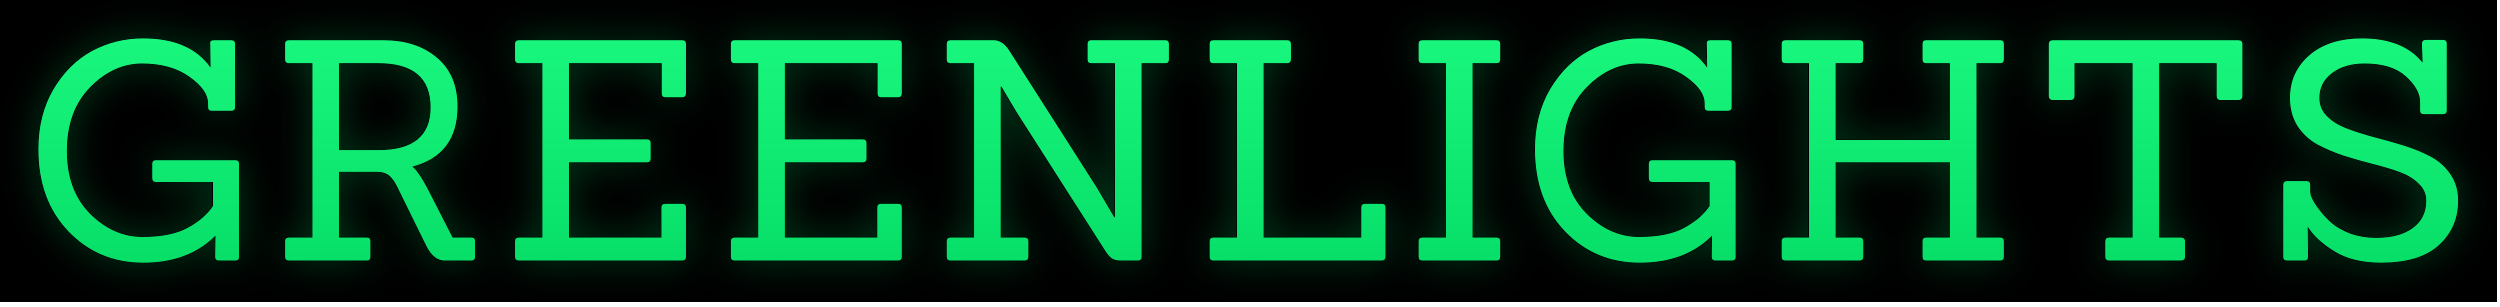
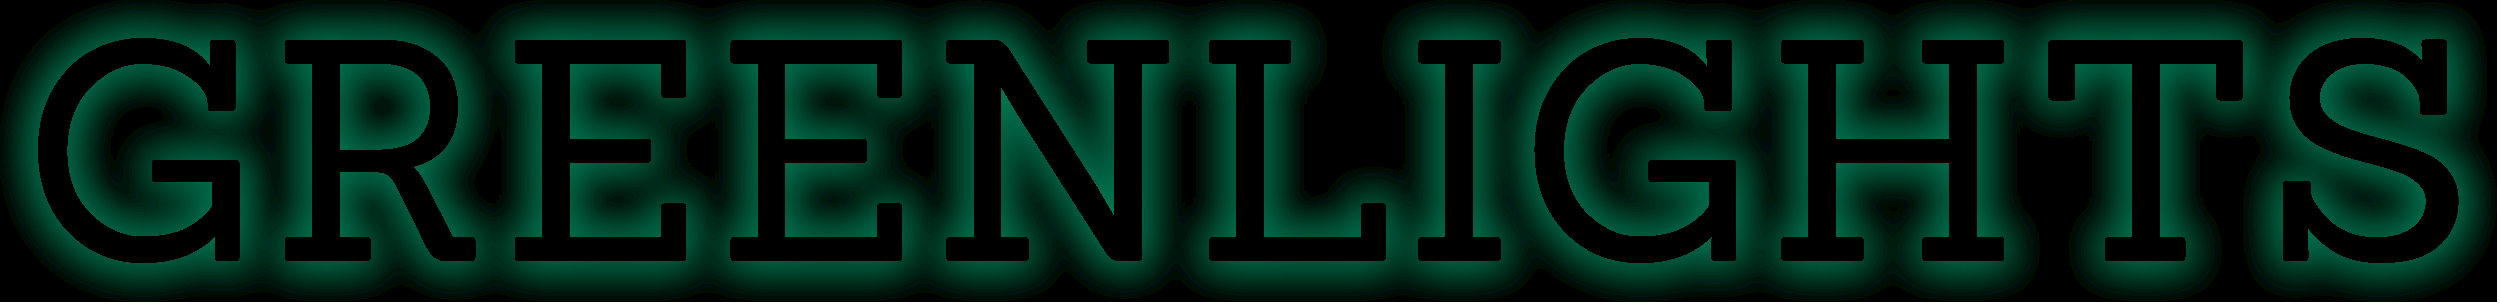
<svg xmlns="http://www.w3.org/2000/svg" width="391" height="48" viewBox="0 0 391 48" fill="none">
  <g filter="url(#filter0_d_2061_14)">
    <path d="M36.816 40.752H34.272C33.856 40.752 33.648 40.56 33.648 40.176L33.696 36.864C30.88 39.68 27.12 41.088 22.416 41.088C17.744 41.088 13.84 39.456 10.704 36.192C7.568 32.928 6 28.64 6 23.328C6 19.776 6.784 16.656 8.352 13.968C9.952 11.28 11.968 9.28 14.4 7.968C16.864 6.656 19.52 6 22.368 6C27.264 6 30.784 7.52 32.928 10.56L32.88 6.864C32.816 6.48 33.008 6.288 33.456 6.288H36.144C36.56 6.288 36.768 6.48 36.768 6.864V16.752C36.768 17.136 36.56 17.328 36.144 17.328H33.12C32.736 17.328 32.544 17.136 32.544 16.752V16.176C32.544 14.768 31.568 13.376 29.616 12C27.696 10.624 25.232 9.936 22.224 9.936C19.216 9.936 16.496 11.184 14.064 13.68C11.664 16.144 10.464 19.456 10.464 23.616C10.464 27.744 11.68 31.024 14.112 33.456C16.544 35.856 19.264 37.056 22.272 37.056C25.28 37.056 27.648 36.576 29.376 35.616C31.136 34.656 32.448 33.52 33.312 32.208V28.464H24.384C24 28.464 23.808 28.256 23.808 27.84V25.632C23.808 25.248 24 25.056 24.384 25.056H36.816C37.2 25.056 37.392 25.248 37.392 25.632V40.176C37.392 40.56 37.2 40.752 36.816 40.752ZM73.724 40.752H69.547C68.395 40.752 67.436 39.984 66.668 38.448L62.156 29.28C61.772 28.48 61.355 27.888 60.907 27.504C60.492 27.12 59.9 26.912 59.132 26.88H53.035V37.152H57.355C57.739 37.152 57.931 37.344 57.931 37.728V40.176C57.931 40.56 57.739 40.752 57.355 40.752H45.212C44.795 40.752 44.587 40.56 44.587 40.176V37.728C44.587 37.344 44.795 37.152 45.212 37.152H48.859V9.888H45.212C44.795 9.888 44.587 9.696 44.587 9.312V6.864C44.587 6.48 44.795 6.288 45.212 6.288H59.995C63.419 6.288 66.204 7.2 68.347 9.024C70.492 10.816 71.564 13.36 71.564 16.656C71.564 21.68 69.212 24.816 64.507 26.064C65.115 26.544 65.868 27.616 66.763 29.28L70.796 37.152H73.724C74.108 37.152 74.299 37.344 74.299 37.728V40.176C74.299 40.56 74.108 40.752 73.724 40.752ZM53.035 23.472H59.179C64.62 23.472 67.34 21.248 67.34 16.8C67.34 12.192 64.62 9.888 59.179 9.888H53.035V23.472ZM106.662 40.752H81.174C80.758 40.752 80.55 40.56 80.55 40.176V37.728C80.55 37.344 80.758 37.152 81.174 37.152H84.822V9.888H81.174C80.758 9.888 80.55 9.696 80.55 9.312V6.864C80.55 6.48 80.758 6.288 81.174 6.288H106.662C107.078 6.288 107.286 6.48 107.286 6.864V14.592C107.286 15.008 107.078 15.216 106.662 15.216H104.07C103.686 15.216 103.494 15.008 103.494 14.592V9.888H88.998V21.792H101.142C101.558 21.792 101.766 21.984 101.766 22.368V24.816C101.766 25.2 101.558 25.392 101.142 25.392H88.998V37.152H103.446V32.448C103.446 32.064 103.654 31.872 104.07 31.872H106.662C107.078 31.872 107.286 32.064 107.286 32.448V40.176C107.286 40.56 107.078 40.752 106.662 40.752ZM140.421 40.752H114.933C114.517 40.752 114.309 40.56 114.309 40.176V37.728C114.309 37.344 114.517 37.152 114.933 37.152H118.581V9.888H114.933C114.517 9.888 114.309 9.696 114.309 9.312V6.864C114.309 6.48 114.517 6.288 114.933 6.288H140.421C140.837 6.288 141.045 6.48 141.045 6.864V14.592C141.045 15.008 140.837 15.216 140.421 15.216H137.829C137.445 15.216 137.253 15.008 137.253 14.592V9.888H122.757V21.792H134.901C135.317 21.792 135.525 21.984 135.525 22.368V24.816C135.525 25.2 135.317 25.392 134.901 25.392H122.757V37.152H137.205V32.448C137.205 32.064 137.413 31.872 137.829 31.872H140.421C140.837 31.872 141.045 32.064 141.045 32.448V40.176C141.045 40.56 140.837 40.752 140.421 40.752ZM177.925 40.752H175.333C174.725 40.752 174.245 40.64 173.893 40.416C173.541 40.16 173.205 39.776 172.885 39.264L159.013 17.568L156.613 13.536H156.517V37.152H160.213C160.629 37.152 160.837 37.344 160.837 37.728V40.176C160.837 40.56 160.629 40.752 160.213 40.752H148.693C148.277 40.752 148.069 40.56 148.069 40.176V37.728C148.069 37.344 148.277 37.152 148.693 37.152H152.341V9.888H148.693C148.277 9.888 148.069 9.696 148.069 9.312V6.864C148.069 6.48 148.277 6.288 148.693 6.288H155.413C156.341 6.288 157.157 6.832 157.861 7.92L171.541 29.328L174.277 33.984H174.373V9.888H170.677C170.293 9.888 170.101 9.696 170.101 9.312V6.864C170.101 6.48 170.293 6.288 170.677 6.288H182.245C182.629 6.288 182.821 6.48 182.821 6.864V9.312C182.821 9.696 182.629 9.888 182.245 9.888H178.549V40.176C178.549 40.56 178.341 40.752 177.925 40.752ZM216.068 40.752H189.812C189.396 40.752 189.188 40.56 189.188 40.176V37.728C189.188 37.344 189.396 37.152 189.812 37.152H193.46V9.888H189.812C189.396 9.888 189.188 9.696 189.188 9.312V6.864C189.188 6.48 189.396 6.288 189.812 6.288H201.284C201.7 6.288 201.908 6.496 201.908 6.912V9.264C201.908 9.68 201.7 9.888 201.284 9.888H197.636V37.152H212.9V32.448C212.9 32.064 213.108 31.872 213.524 31.872H216.116C216.5 31.872 216.692 32.064 216.692 32.448V40.128C216.692 40.544 216.484 40.752 216.068 40.752ZM234.013 40.752H222.493C222.077 40.752 221.869 40.56 221.869 40.176V37.728C221.869 37.344 222.077 37.152 222.493 37.152H226.141V9.888H222.493C222.077 9.888 221.869 9.696 221.869 9.312V6.864C221.869 6.48 222.077 6.288 222.493 6.288H234.013C234.429 6.288 234.637 6.48 234.637 6.864V9.312C234.637 9.696 234.429 9.888 234.013 9.888H230.317V37.152H234.013C234.429 37.152 234.637 37.344 234.637 37.728V40.176C234.637 40.56 234.429 40.752 234.013 40.752ZM270.882 40.752H268.338C267.922 40.752 267.714 40.56 267.714 40.176L267.762 36.864C264.946 39.68 261.186 41.088 256.482 41.088C251.81 41.088 247.906 39.456 244.77 36.192C241.634 32.928 240.066 28.64 240.066 23.328C240.066 19.776 240.85 16.656 242.418 13.968C244.018 11.28 246.034 9.28 248.466 7.968C250.93 6.656 253.586 6 256.434 6C261.33 6 264.85 7.52 266.994 10.56L266.946 6.864C266.882 6.48 267.074 6.288 267.522 6.288H270.21C270.626 6.288 270.834 6.48 270.834 6.864V16.752C270.834 17.136 270.626 17.328 270.21 17.328H267.186C266.802 17.328 266.61 17.136 266.61 16.752V16.176C266.61 14.768 265.634 13.376 263.682 12C261.762 10.624 259.298 9.936 256.29 9.936C253.282 9.936 250.562 11.184 248.13 13.68C245.73 16.144 244.53 19.456 244.53 23.616C244.53 27.744 245.746 31.024 248.178 33.456C250.61 35.856 253.33 37.056 256.338 37.056C259.346 37.056 261.714 36.576 263.442 35.616C265.202 34.656 266.514 33.52 267.378 32.208V28.464H258.45C258.066 28.464 257.874 28.256 257.874 27.84V25.632C257.874 25.248 258.066 25.056 258.45 25.056H270.882C271.266 25.056 271.458 25.248 271.458 25.632V40.176C271.458 40.56 271.266 40.752 270.882 40.752ZM312.829 40.752H301.261C300.877 40.752 300.685 40.56 300.685 40.176V37.728C300.685 37.344 300.877 37.152 301.261 37.152H304.957V25.392H287.101V37.152H290.797C291.213 37.152 291.421 37.344 291.421 37.728V40.176C291.421 40.56 291.213 40.752 290.797 40.752H279.277C278.861 40.752 278.653 40.56 278.653 40.176V37.728C278.653 37.344 278.861 37.152 279.277 37.152H282.925V9.888H279.277C278.861 9.888 278.653 9.696 278.653 9.312V6.864C278.653 6.48 278.861 6.288 279.277 6.288H290.797C291.213 6.288 291.421 6.48 291.421 6.864V9.312C291.421 9.696 291.213 9.888 290.797 9.888H287.101V21.888H304.957V9.888H301.261C300.877 9.888 300.685 9.696 300.685 9.312V6.864C300.685 6.48 300.877 6.288 301.261 6.288H312.829C313.213 6.288 313.405 6.48 313.405 6.864V9.312C313.405 9.696 313.213 9.888 312.829 9.888H309.133V37.152H312.829C313.213 37.152 313.405 37.344 313.405 37.728V40.176C313.405 40.56 313.213 40.752 312.829 40.752ZM341.068 40.752H329.884C329.468 40.752 329.26 40.544 329.26 40.128V37.776C329.26 37.36 329.468 37.152 329.884 37.152H333.532V9.888H324.46V14.976C324.46 15.424 324.236 15.648 323.788 15.648H321.1C320.652 15.648 320.428 15.424 320.428 14.976V6.912C320.428 6.496 320.652 6.288 321.1 6.288H350.044C350.492 6.288 350.716 6.496 350.716 6.912V14.976C350.716 15.424 350.492 15.648 350.044 15.648H347.308C346.892 15.648 346.684 15.424 346.684 14.976V9.888H337.708V37.152H341.068C341.516 37.152 341.74 37.36 341.74 37.776V40.128C341.74 40.544 341.516 40.752 341.068 40.752ZM360.406 40.752H357.718C357.302 40.752 357.094 40.56 357.094 40.176V28.944C357.094 28.528 357.302 28.32 357.718 28.32H360.742C361.126 28.32 361.318 28.528 361.318 28.944V29.952C361.318 30.56 361.686 31.376 362.422 32.4C363.158 33.392 363.894 34.208 364.63 34.848C365.366 35.488 366.342 36.048 367.558 36.528C368.806 36.976 370.15 37.2 371.59 37.2C374.054 37.2 375.974 36.688 377.35 35.664C378.758 34.64 379.462 33.216 379.462 31.392C379.462 30.336 379.062 29.44 378.262 28.704C377.494 27.936 376.486 27.328 375.238 26.88C373.99 26.432 372.598 26.016 371.062 25.632C369.558 25.248 368.038 24.816 366.502 24.336C364.998 23.824 363.622 23.232 362.374 22.56C361.126 21.856 360.102 20.896 359.302 19.68C358.534 18.432 358.15 16.976 358.15 15.312C358.15 12.624 359.158 10.4 361.174 8.64C363.222 6.88 365.958 6 369.382 6C373.702 6 376.87 7.264 378.886 9.792L378.79 6.816C378.79 6.432 378.998 6.24 379.414 6.24H382.102C382.486 6.24 382.678 6.432 382.678 6.816V17.28C382.678 17.664 382.486 17.856 382.102 17.856H379.078C378.694 17.856 378.502 17.664 378.502 17.28V15.936C378.502 14.624 377.766 13.296 376.294 11.952C374.822 10.608 372.662 9.936 369.814 9.936C367.702 9.936 365.99 10.448 364.678 11.472C363.398 12.464 362.758 13.744 362.758 15.312C362.758 16.432 363.158 17.392 363.958 18.192C364.758 18.992 365.798 19.632 367.078 20.112C368.358 20.592 369.766 21.04 371.302 21.456C372.838 21.84 374.374 22.272 375.91 22.752C377.446 23.232 378.854 23.808 380.134 24.48C381.414 25.152 382.454 26.08 383.254 27.264C384.054 28.416 384.454 29.792 384.454 31.392C384.454 34.208 383.446 36.528 381.43 38.352C379.414 40.176 376.406 41.088 372.406 41.088C369.462 41.088 367.03 40.496 365.11 39.312C363.19 38.128 361.798 36.848 360.934 35.472L360.982 40.176C360.982 40.56 360.79 40.752 360.406 40.752Z" fill="url(#paint0_linear_2061_14)" />
  </g>
  <defs>
-     <filter id="filter0_d_2061_14" x="0" y="0" width="390.454" height="47.088" filterUnits="userSpaceOnUse" color-interpolation-filters="sRGB">
+     <filter id="filter0_d_2061_14" x="0" y="0" width="390.454" height="47.088" filterUnits="userSpaceOnUse" colorInterpolationFilters="sRGB">
      <feFlood floodOpacity="0" result="BackgroundImageFix" />
      <feColorMatrix in="SourceAlpha" type="matrix" values="0 0 0 0 0 0 0 0 0 0 0 0 0 0 0 0 0 0 127 0" result="hardAlpha" />
      <feOffset />
      <feGaussianBlur stdDeviation="3" />
      <feComposite in2="hardAlpha" operator="out" />
      <feColorMatrix type="matrix" values="0 0 0 0 0 0 0 0 0 0.902 0 0 0 0 0.408 0 0 0 0.25 0" />
      <feBlend mode="normal" in2="BackgroundImageFix" result="effect1_dropShadow_2061_14" />
      <feBlend mode="normal" in="SourceGraphic" in2="effect1_dropShadow_2061_14" result="shape" />
    </filter>
    <linearGradient id="paint0_linear_2061_14" x1="195.696" y1="-7.248" x2="195.696" y2="53.752" gradientUnits="userSpaceOnUse">
-       <stop stop-color="#20FF85" />
-       <stop offset="1" stop-color="#00D661" />
+       <stop stopColor="#20FF85" />
+       <stop offset="1" stopColor="#00D661" />
    </linearGradient>
  </defs>
</svg>
